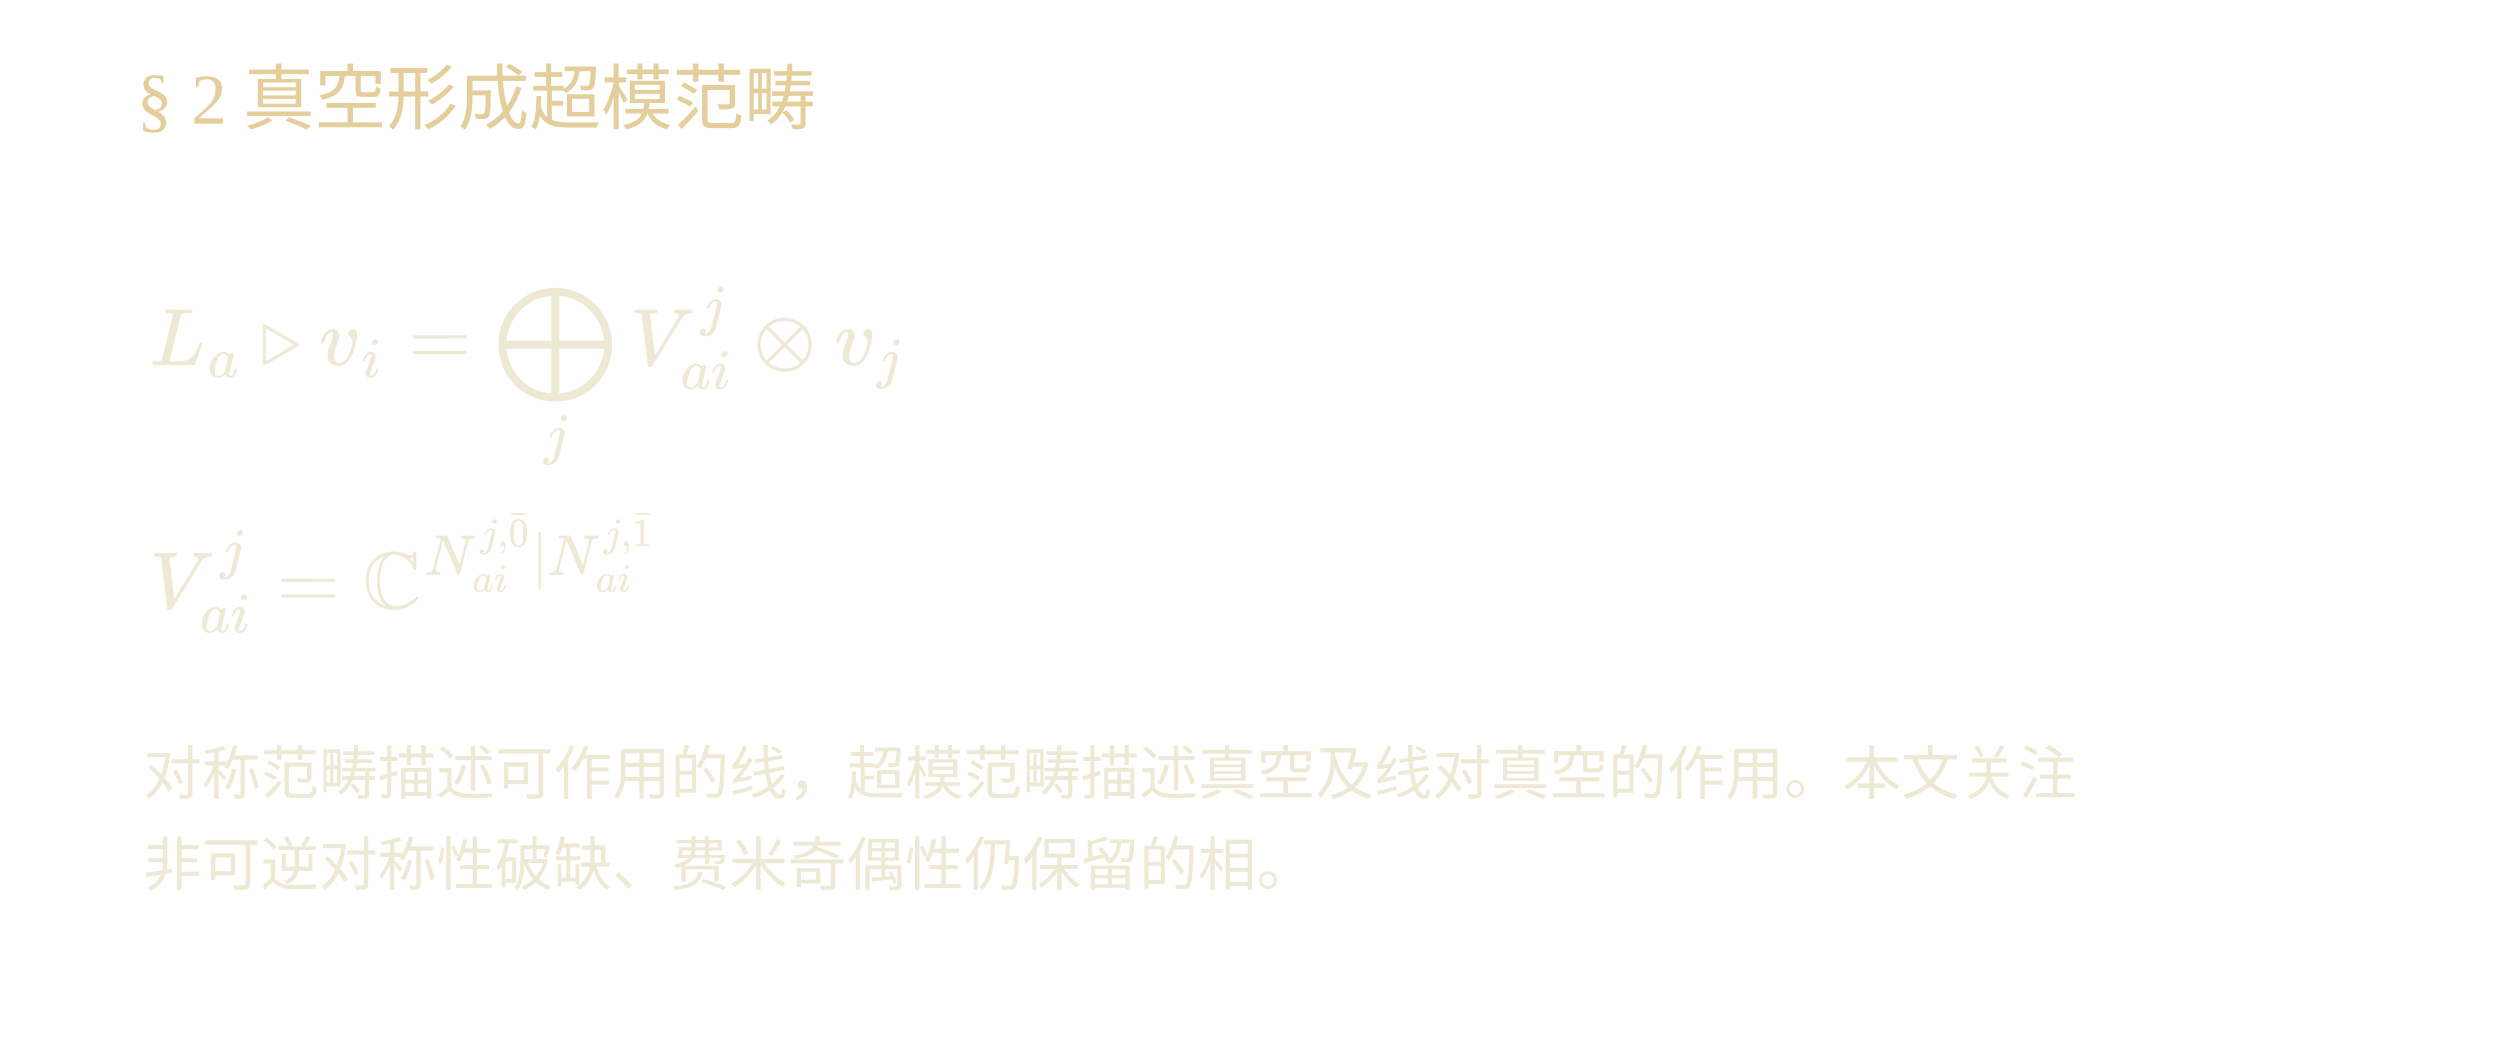
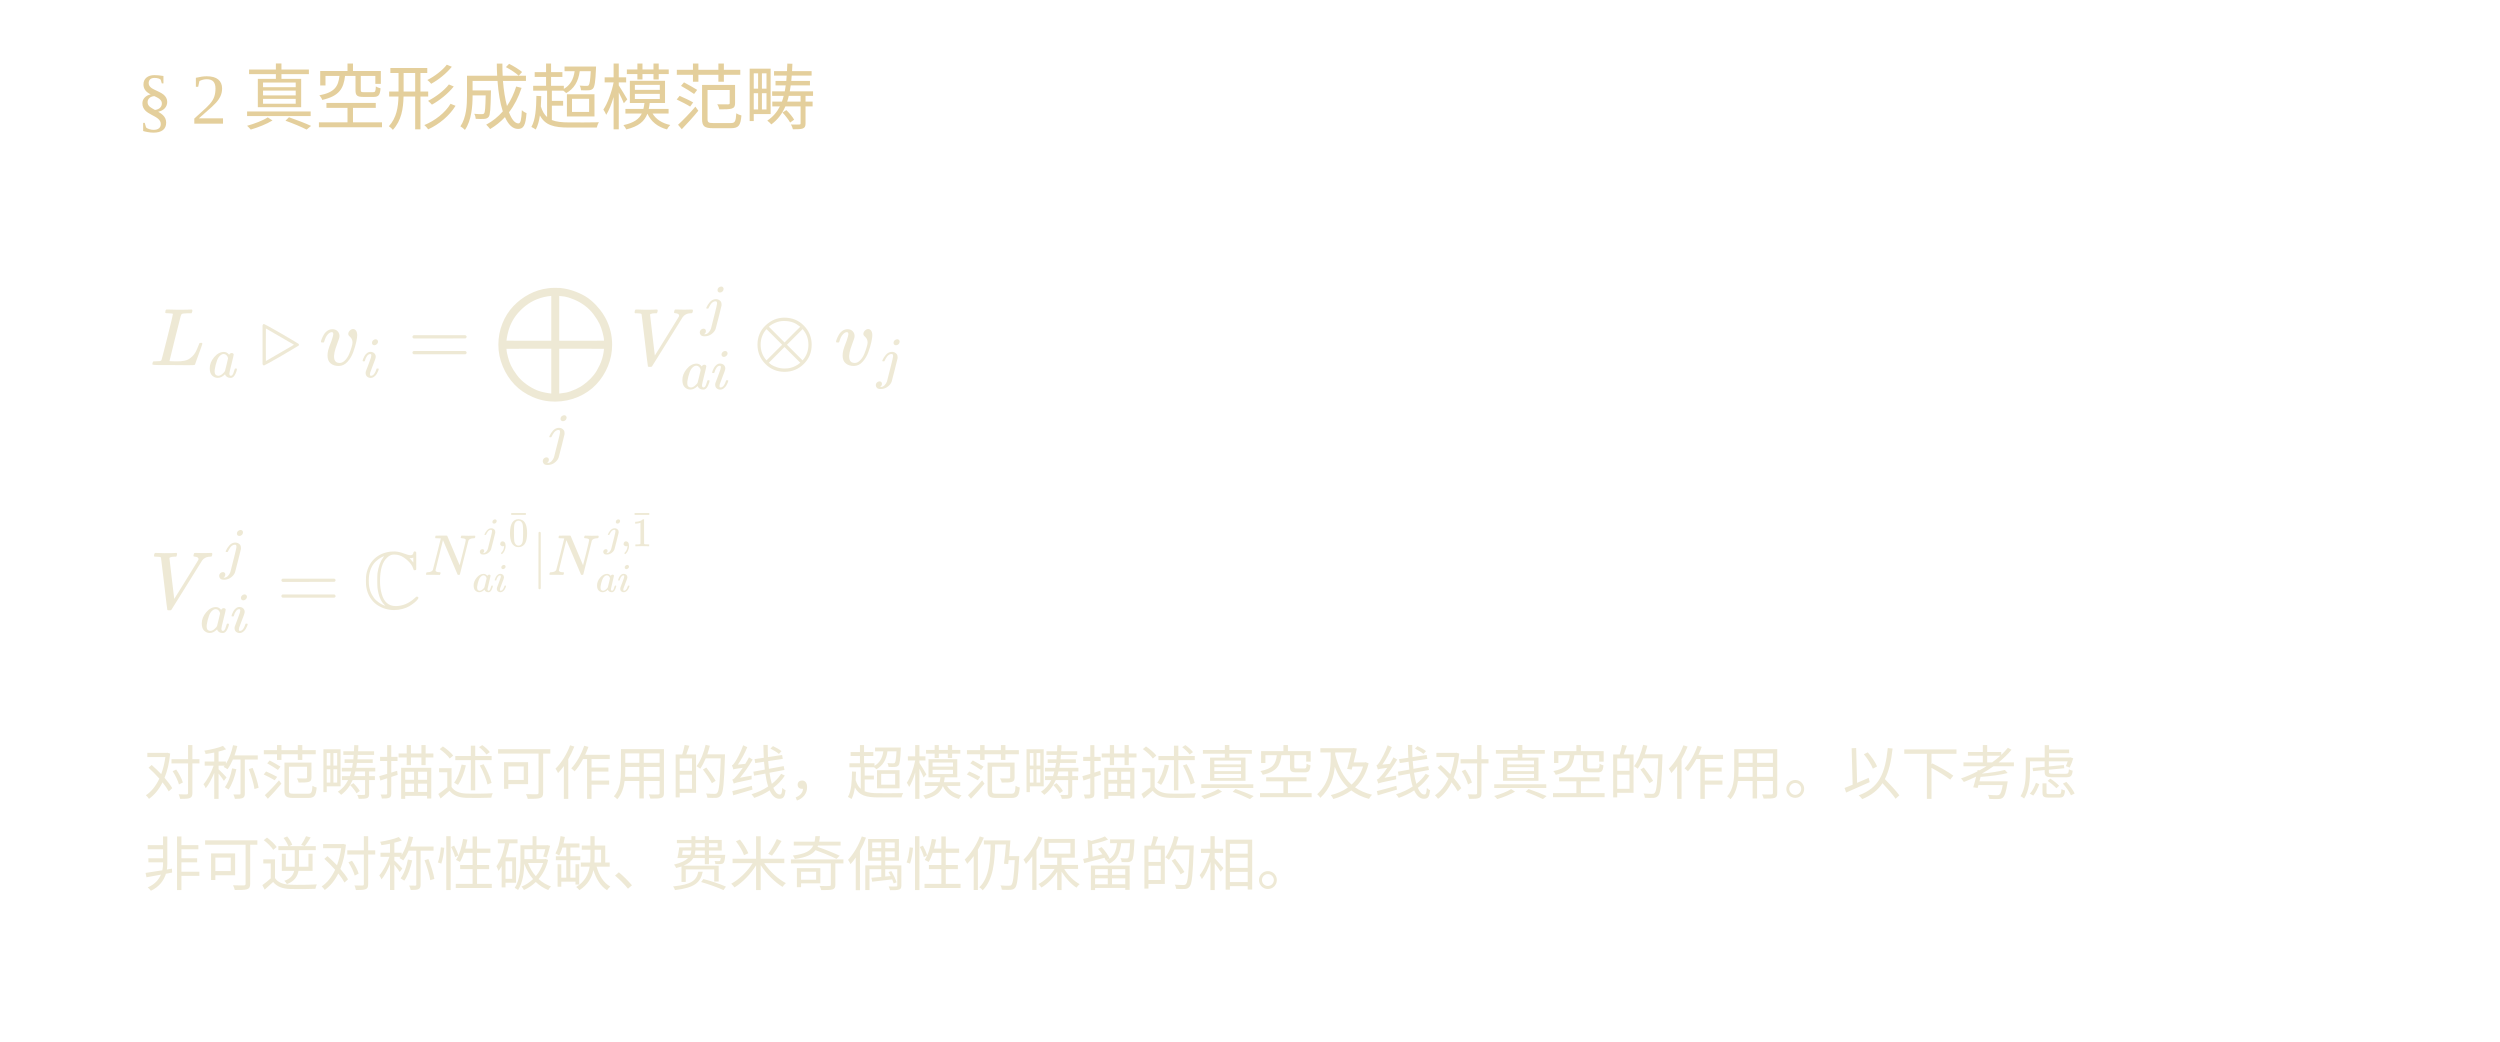
<svg xmlns="http://www.w3.org/2000/svg" width="1536" height="640" viewBox="0 0 1536 640">
  <g fill="#eee9d5" font-family="Kaiti SC, STKaiti, KaiTi, PingFang SC, serif">
    <text x="84" y="76" font-size="44" fill="#e4cf9c">
      <tspan font-family="Times New Roman, serif">§</tspan>
      <tspan font-family="Times New Roman, serif">2</tspan>  真空形成超模范畴</text>
    <svg x="92" y="176.05" width="463.575" height="212.9" viewBox="0 0 9271.5 4258">
      <svg x="0" y="0" width="9271.5" height="2292.9" viewBox="0 -965.2 9271.5 2292.9">
        <g stroke="#eee9d5" fill="#eee9d5" stroke-width="0" transform="scale(1,-1)">
          <g data-mml-node="math">
            <g data-mml-node="msub">
              <g data-mml-node="mi">
                <path data-c="1D43F" d="M228 637Q194 637 192 641Q191 643 191 649Q191 673 202 682Q204 683 217 683Q271 680 344 680Q485 680 506 683H518Q524 677 524 674T522 656Q517 641 513 637H475Q406 636 394 628Q387 624 380 600T313 336Q297 271 279 198T252 88L243 52Q243 48 252 48T311 46H328Q360 46 379 47T428 54T478 72T522 106T564 161Q580 191 594 228T611 270Q616 273 628 273H641Q647 264 647 262T627 203T583 83T557 9Q555 4 553 3T537 0T494 -1Q483 -1 418 -1T294 0H116Q32 0 32 10Q32 17 34 24Q39 43 44 45Q48 46 59 46H65Q92 46 125 49Q139 52 144 61Q147 65 216 339T285 628Q285 635 228 637Z" />
              </g>
              <g data-mml-node="mi" transform="translate(714,-150) scale(0.707)">
                <path data-c="1D44E" d="M33 157Q33 258 109 349T280 441Q331 441 370 392Q386 422 416 422Q429 422 439 414T449 394Q449 381 412 234T374 68Q374 43 381 35T402 26Q411 27 422 35Q443 55 463 131Q469 151 473 152Q475 153 483 153H487Q506 153 506 144Q506 138 501 117T481 63T449 13Q436 0 417 -8Q409 -10 393 -10Q359 -10 336 5T306 36L300 51Q299 52 296 50Q294 48 292 46Q233 -10 172 -10Q117 -10 75 30T33 157ZM351 328Q351 334 346 350T323 385T277 405Q242 405 210 374T160 293Q131 214 119 129Q119 126 119 118T118 106Q118 61 136 44T179 26Q217 26 254 59T298 110Q300 114 325 217T351 328Z" />
              </g>
            </g>
            <g data-mml-node="mo" transform="translate(1360.3,0)">
              <path data-c="25B9" d="M26 489Q33 505 43 505Q51 505 260 385Q464 266 471 259Q473 257 473 250Q473 242 469 239Q459 231 260 115Q51 -5 43 -5Q39 -5 35 -1T28 7L26 11V489ZM412 250L67 450Q66 450 66 250T67 50Q69 51 240 150T412 250Z" />
            </g>
            <g data-mml-node="msub" transform="translate(2082.5,0)">
              <g data-mml-node="mi">
                <path data-c="1D463" d="M173 380Q173 405 154 405Q130 405 104 376T61 287Q60 286 59 284T58 281T56 279T53 278T49 278T41 278H27Q21 284 21 287Q21 294 29 316T53 368T97 419T160 441Q202 441 225 417T249 361Q249 344 246 335Q246 329 231 291T200 202T182 113Q182 86 187 69Q200 26 250 26Q287 26 319 60T369 139T398 222T409 277Q409 300 401 317T383 343T365 361T357 383Q357 405 376 424T417 443Q436 443 451 425T467 367Q467 340 455 284T418 159T347 40T241 -11Q177 -11 139 22Q102 54 102 117Q102 148 110 181T151 298Q173 362 173 380Z" />
              </g>
              <g data-mml-node="mi" transform="translate(518,-150) scale(0.707)">
                <path data-c="1D456" d="M184 600Q184 624 203 642T247 661Q265 661 277 649T290 619Q290 596 270 577T226 557Q211 557 198 567T184 600ZM21 287Q21 295 30 318T54 369T98 420T158 442Q197 442 223 419T250 357Q250 340 236 301T196 196T154 83Q149 61 149 51Q149 26 166 26Q175 26 185 29T208 43T235 78T260 137Q263 149 265 151T282 153Q302 153 302 143Q302 135 293 112T268 61T223 11T161 -11Q129 -11 102 10T74 74Q74 91 79 106T122 220Q160 321 166 341T173 380Q173 404 156 404H154Q124 404 99 371T61 287Q60 286 59 284T58 281T56 279T53 278T49 278T41 278H27Q21 284 21 287Z" />
              </g>
            </g>
            <g data-mml-node="mo" transform="translate(3172.2,0)">
              <path data-c="3D" d="M56 347Q56 360 70 367H707Q722 359 722 347Q722 336 708 328L390 327H72Q56 332 56 347ZM56 153Q56 168 72 173H708Q722 163 722 153Q722 140 707 133H70Q56 140 56 153Z" />
            </g>
            <g data-mml-node="munder" transform="translate(4228,0)">
              <g data-mml-node="mo">
                <path data-c="2A01" d="M668 944Q697 949 744 949Q803 949 814 948Q916 937 1006 902T1154 826T1262 730T1336 638T1380 563Q1454 415 1454 250Q1454 113 1402 -14T1258 -238T1036 -391T755 -449Q608 -449 477 -392T255 -240T110 -16T56 250Q56 387 105 510T239 723T434 871T668 944ZM706 299V850H704Q519 832 386 725T198 476Q181 433 169 379T156 300Q156 299 431 299H706ZM1116 732Q1054 778 982 807T871 842T810 849L804 850V299H1079Q1354 299 1354 300Q1354 311 1352 329T1336 402T1299 506T1228 620T1116 732ZM706 -350V201H431Q156 201 156 200Q156 189 158 171T174 98T211 -6T282 -120T395 -232Q428 -257 464 -277T527 -308T587 -328T636 -339T678 -346T706 -350ZM1354 200Q1354 201 1079 201H804V-350Q808 -349 838 -345T887 -338T940 -323T1010 -295Q1038 -282 1067 -265T1144 -208T1229 -121T1301 0T1349 158Q1354 188 1354 200Z" />
              </g>
              <g data-mml-node="mi" transform="translate(609.8,-1083.4) scale(0.707)">
                <path data-c="1D457" d="M297 596Q297 627 318 644T361 661Q378 661 389 651T403 623Q403 595 384 576T340 557Q322 557 310 567T297 596ZM288 376Q288 405 262 405Q240 405 220 393T185 362T161 325T144 293L137 279Q135 278 121 278H107Q101 284 101 286T105 299Q126 348 164 391T252 441Q253 441 260 441T272 442Q296 441 316 432Q341 418 354 401T367 348V332L318 133Q267 -67 264 -75Q246 -125 194 -164T75 -204Q25 -204 7 -183T-12 -137Q-12 -110 7 -91T53 -71Q70 -71 82 -81T95 -112Q95 -148 63 -167Q69 -168 77 -168Q111 -168 139 -140T182 -74L193 -32Q204 11 219 72T251 197T278 308T289 365Q289 372 288 376Z" />
              </g>
            </g>
            <g data-mml-node="msubsup" transform="translate(5905.7,0)">
              <g data-mml-node="mi">
                <path data-c="1D449" d="M52 648Q52 670 65 683H76Q118 680 181 680Q299 680 320 683H330Q336 677 336 674T334 656Q329 641 325 637H304Q282 635 274 635Q245 630 242 620Q242 618 271 369T301 118L374 235Q447 352 520 471T595 594Q599 601 599 609Q599 633 555 637Q537 637 537 648Q537 649 539 661Q542 675 545 679T558 683Q560 683 570 683T604 682T668 681Q737 681 755 683H762Q769 676 769 672Q769 655 760 640Q757 637 743 637Q730 636 719 635T698 630T682 623T670 615T660 608T652 599T645 592L452 282Q272 -9 266 -16Q263 -18 259 -21L241 -22H234Q216 -22 216 -15Q213 -9 177 305Q139 623 138 626Q133 637 76 637H59Q52 642 52 648Z" />
              </g>
              <g data-mml-node="TeXAtom" transform="translate(861.3,497.8) scale(0.707)" data-mjx-texclass="ORD">
                <g data-mml-node="mi">
                  <path data-c="1D457" d="M297 596Q297 627 318 644T361 661Q378 661 389 651T403 623Q403 595 384 576T340 557Q322 557 310 567T297 596ZM288 376Q288 405 262 405Q240 405 220 393T185 362T161 325T144 293L137 279Q135 278 121 278H107Q101 284 101 286T105 299Q126 348 164 391T252 441Q253 441 260 441T272 442Q296 441 316 432Q341 418 354 401T367 348V332L318 133Q267 -67 264 -75Q246 -125 194 -164T75 -204Q25 -204 7 -183T-12 -137Q-12 -110 7 -91T53 -71Q70 -71 82 -81T95 -112Q95 -148 63 -167Q69 -168 77 -168Q111 -168 139 -140T182 -74L193 -32Q204 11 219 72T251 197T278 308T289 365Q289 372 288 376Z" />
                </g>
              </g>
              <g data-mml-node="TeXAtom" transform="translate(616,-293.8) scale(0.707)" data-mjx-texclass="ORD">
                <g data-mml-node="mi">
                  <path data-c="1D44E" d="M33 157Q33 258 109 349T280 441Q331 441 370 392Q386 422 416 422Q429 422 439 414T449 394Q449 381 412 234T374 68Q374 43 381 35T402 26Q411 27 422 35Q443 55 463 131Q469 151 473 152Q475 153 483 153H487Q506 153 506 144Q506 138 501 117T481 63T449 13Q436 0 417 -8Q409 -10 393 -10Q359 -10 336 5T306 36L300 51Q299 52 296 50Q294 48 292 46Q233 -10 172 -10Q117 -10 75 30T33 157ZM351 328Q351 334 346 350T323 385T277 405Q242 405 210 374T160 293Q131 214 119 129Q119 126 119 118T118 106Q118 61 136 44T179 26Q217 26 254 59T298 110Q300 114 325 217T351 328Z" />
                </g>
                <g data-mml-node="mi" transform="translate(529,0)">
                  <path data-c="1D456" d="M184 600Q184 624 203 642T247 661Q265 661 277 649T290 619Q290 596 270 577T226 557Q211 557 198 567T184 600ZM21 287Q21 295 30 318T54 369T98 420T158 442Q197 442 223 419T250 357Q250 340 236 301T196 196T154 83Q149 61 149 51Q149 26 166 26Q175 26 185 29T208 43T235 78T260 137Q263 149 265 151T282 153Q302 153 302 143Q302 135 293 112T268 61T223 11T161 -11Q129 -11 102 10T74 74Q74 91 79 106T122 220Q160 321 166 341T173 380Q173 404 156 404H154Q124 404 99 371T61 287Q60 286 59 284T58 281T56 279T53 278T49 278T41 278H27Q21 284 21 287Z" />
                </g>
              </g>
            </g>
            <g data-mml-node="mo" transform="translate(7411.9,0)">
              <path data-c="2297" d="M56 250Q56 394 156 488T384 583Q530 583 626 485T722 250Q722 110 625 14T390 -83Q249 -83 153 14T56 250ZM582 471Q531 510 496 523Q446 542 381 542Q324 542 272 519T196 471L389 278L485 375L582 471ZM167 442Q95 362 95 250Q95 137 167 58L359 250L167 442ZM610 58Q682 138 682 250Q682 363 610 442L418 250L610 58ZM196 29Q209 16 230 2T295 -27T388 -42Q409 -42 429 -40T465 -33T496 -23T522 -11T544 1T561 13T574 22T582 29L388 222L196 29Z" />
            </g>
            <g data-mml-node="msub" transform="translate(8412.1,0)">
              <g data-mml-node="mi">
                <path data-c="1D463" d="M173 380Q173 405 154 405Q130 405 104 376T61 287Q60 286 59 284T58 281T56 279T53 278T49 278T41 278H27Q21 284 21 287Q21 294 29 316T53 368T97 419T160 441Q202 441 225 417T249 361Q249 344 246 335Q246 329 231 291T200 202T182 113Q182 86 187 69Q200 26 250 26Q287 26 319 60T369 139T398 222T409 277Q409 300 401 317T383 343T365 361T357 383Q357 405 376 424T417 443Q436 443 451 425T467 367Q467 340 455 284T418 159T347 40T241 -11Q177 -11 139 22Q102 54 102 117Q102 148 110 181T151 298Q173 362 173 380Z" />
              </g>
              <g data-mml-node="mi" transform="translate(518,-150) scale(0.707)">
                <path data-c="1D457" d="M297 596Q297 627 318 644T361 661Q378 661 389 651T403 623Q403 595 384 576T340 557Q322 557 310 567T297 596ZM288 376Q288 405 262 405Q240 405 220 393T185 362T161 325T144 293L137 279Q135 278 121 278H107Q101 284 101 286T105 299Q126 348 164 391T252 441Q253 441 260 441T272 442Q296 441 316 432Q341 418 354 401T367 348V332L318 133Q267 -67 264 -75Q246 -125 194 -164T75 -204Q25 -204 7 -183T-12 -137Q-12 -110 7 -91T53 -71Q70 -71 82 -81T95 -112Q95 -148 63 -167Q69 -168 77 -168Q111 -168 139 -140T182 -74L193 -32Q204 11 219 72T251 197T278 308T289 365Q289 372 288 376Z" />
              </g>
            </g>
          </g>
        </g>
      </svg>
      <svg x="0" y="2732.9" width="6259.1" height="1525.1" viewBox="0 -1223.5 6259.1 1525.1">
        <g stroke="#eee9d5" fill="#eee9d5" stroke-width="0" transform="scale(1,-1)">
          <g data-mml-node="math">
            <g data-mml-node="msubsup">
              <g data-mml-node="mi">
                <path data-c="1D449" d="M52 648Q52 670 65 683H76Q118 680 181 680Q299 680 320 683H330Q336 677 336 674T334 656Q329 641 325 637H304Q282 635 274 635Q245 630 242 620Q242 618 271 369T301 118L374 235Q447 352 520 471T595 594Q599 601 599 609Q599 633 555 637Q537 637 537 648Q537 649 539 661Q542 675 545 679T558 683Q560 683 570 683T604 682T668 681Q737 681 755 683H762Q769 676 769 672Q769 655 760 640Q757 637 743 637Q730 636 719 635T698 630T682 623T670 615T660 608T652 599T645 592L452 282Q272 -9 266 -16Q263 -18 259 -21L241 -22H234Q216 -22 216 -15Q213 -9 177 305Q139 623 138 626Q133 637 76 637H59Q52 642 52 648Z" />
              </g>
              <g data-mml-node="TeXAtom" transform="translate(861.3,497.8) scale(0.707)" data-mjx-texclass="ORD">
                <g data-mml-node="mi">
                  <path data-c="1D457" d="M297 596Q297 627 318 644T361 661Q378 661 389 651T403 623Q403 595 384 576T340 557Q322 557 310 567T297 596ZM288 376Q288 405 262 405Q240 405 220 393T185 362T161 325T144 293L137 279Q135 278 121 278H107Q101 284 101 286T105 299Q126 348 164 391T252 441Q253 441 260 441T272 442Q296 441 316 432Q341 418 354 401T367 348V332L318 133Q267 -67 264 -75Q246 -125 194 -164T75 -204Q25 -204 7 -183T-12 -137Q-12 -110 7 -91T53 -71Q70 -71 82 -81T95 -112Q95 -148 63 -167Q69 -168 77 -168Q111 -168 139 -140T182 -74L193 -32Q204 11 219 72T251 197T278 308T289 365Q289 372 288 376Z" />
                </g>
              </g>
              <g data-mml-node="TeXAtom" transform="translate(616,-293.8) scale(0.707)" data-mjx-texclass="ORD">
                <g data-mml-node="mi">
                  <path data-c="1D44E" d="M33 157Q33 258 109 349T280 441Q331 441 370 392Q386 422 416 422Q429 422 439 414T449 394Q449 381 412 234T374 68Q374 43 381 35T402 26Q411 27 422 35Q443 55 463 131Q469 151 473 152Q475 153 483 153H487Q506 153 506 144Q506 138 501 117T481 63T449 13Q436 0 417 -8Q409 -10 393 -10Q359 -10 336 5T306 36L300 51Q299 52 296 50Q294 48 292 46Q233 -10 172 -10Q117 -10 75 30T33 157ZM351 328Q351 334 346 350T323 385T277 405Q242 405 210 374T160 293Q131 214 119 129Q119 126 119 118T118 106Q118 61 136 44T179 26Q217 26 254 59T298 110Q300 114 325 217T351 328Z" />
                </g>
                <g data-mml-node="mi" transform="translate(529,0)">
                  <path data-c="1D456" d="M184 600Q184 624 203 642T247 661Q265 661 277 649T290 619Q290 596 270 577T226 557Q211 557 198 567T184 600ZM21 287Q21 295 30 318T54 369T98 420T158 442Q197 442 223 419T250 357Q250 340 236 301T196 196T154 83Q149 61 149 51Q149 26 166 26Q175 26 185 29T208 43T235 78T260 137Q263 149 265 151T282 153Q302 153 302 143Q302 135 293 112T268 61T223 11T161 -11Q129 -11 102 10T74 74Q74 91 79 106T122 220Q160 321 166 341T173 380Q173 404 156 404H154Q124 404 99 371T61 287Q60 286 59 284T58 281T56 279T53 278T49 278T41 278H27Q21 284 21 287Z" />
                </g>
              </g>
            </g>
            <g data-mml-node="mo" transform="translate(1561.8,0)">
              <path data-c="3D" d="M56 347Q56 360 70 367H707Q722 359 722 347Q722 336 708 328L390 327H72Q56 332 56 347ZM56 153Q56 168 72 173H708Q722 163 722 153Q722 140 707 133H70Q56 140 56 153Z" />
            </g>
            <g data-mml-node="msup" transform="translate(2617.6,0)">
              <g data-mml-node="TeXAtom" data-mjx-texclass="ORD">
                <g data-mml-node="mi">
                  <path data-c="2102" d="M684 131Q684 125 672 109T633 71T573 29T489 -5T386 -19Q330 -19 276 -3T174 46T91 134T44 261Q39 283 39 341T44 421Q66 538 143 611T341 699Q344 699 364 700T395 701Q449 698 503 677T585 655Q603 655 611 662T620 678T625 694T639 702Q650 702 657 690V481L653 474Q640 467 628 472Q624 476 618 496T595 541Q562 587 507 625T390 663H381Q337 663 299 625Q212 547 212 336Q212 249 233 179Q274 30 405 30Q533 30 641 130Q658 147 666 147Q671 147 677 143T684 131ZM250 625Q264 643 261 643Q238 635 214 620T161 579T110 510T79 414Q74 384 74 341T79 268Q89 213 113 169T164 101T217 61T260 39L277 34Q270 41 264 48Q199 111 181 254Q178 281 178 344T181 434Q200 559 250 625ZM621 565V625Q617 623 613 623Q603 619 590 619H575L588 605Q608 583 610 579L621 565Z" />
                </g>
              </g>
              <g data-mml-node="TeXAtom" transform="translate(755,413) scale(0.707)" data-mjx-texclass="ORD">
                <g data-mml-node="msubsup">
                  <g data-mml-node="mi">
                    <path data-c="1D441" d="M234 637Q231 637 226 637Q201 637 196 638T191 649Q191 676 202 682Q204 683 299 683Q376 683 387 683T401 677Q612 181 616 168L670 381Q723 592 723 606Q723 633 659 637Q635 637 635 648Q635 650 637 660Q641 676 643 679T653 683Q656 683 684 682T767 680Q817 680 843 681T873 682Q888 682 888 672Q888 650 880 642Q878 637 858 637Q787 633 769 597L620 7Q618 0 599 0Q585 0 582 2Q579 5 453 305L326 604L261 344Q196 88 196 79Q201 46 268 46H278Q284 41 284 38T282 19Q278 6 272 0H259Q228 2 151 2Q123 2 100 2T63 2T46 1Q31 1 31 10Q31 14 34 26T39 40Q41 46 62 46Q130 49 150 85Q154 91 221 362L289 634Q287 635 234 637Z" />
                  </g>
                  <g data-mml-node="TeXAtom" transform="translate(975.3,497.8) scale(0.707)" data-mjx-texclass="ORD">
                    <g data-mml-node="mi">
                      <path data-c="1D457" d="M297 596Q297 627 318 644T361 661Q378 661 389 651T403 623Q403 595 384 576T340 557Q322 557 310 567T297 596ZM288 376Q288 405 262 405Q240 405 220 393T185 362T161 325T144 293L137 279Q135 278 121 278H107Q101 284 101 286T105 299Q126 348 164 391T252 441Q253 441 260 441T272 442Q296 441 316 432Q341 418 354 401T367 348V332L318 133Q267 -67 264 -75Q246 -125 194 -164T75 -204Q25 -204 7 -183T-12 -137Q-12 -110 7 -91T53 -71Q70 -71 82 -81T95 -112Q95 -148 63 -167Q69 -168 77 -168Q111 -168 139 -140T182 -74L193 -32Q204 11 219 72T251 197T278 308T289 365Q289 372 288 376Z" />
                    </g>
                    <g data-mml-node="mo" transform="translate(412,0)">
                      <path data-c="2C" d="M78 35T78 60T94 103T137 121Q165 121 187 96T210 8Q210 -27 201 -60T180 -117T154 -158T130 -185T117 -194Q113 -194 104 -185T95 -172Q95 -168 106 -156T131 -126T157 -76T173 -3V9L172 8Q170 7 167 6T161 3T152 1T140 0Q113 0 96 17Z" />
                    </g>
                    <g data-mml-node="TeXAtom" data-mjx-texclass="ORD" transform="translate(690,0)">
                      <g data-mml-node="mover">
                        <g data-mml-node="mn">
                          <path data-c="30" d="M96 585Q152 666 249 666Q297 666 345 640T423 548Q460 465 460 320Q460 165 417 83Q397 41 362 16T301 -15T250 -22Q224 -22 198 -16T137 16T82 83Q39 165 39 320Q39 494 96 585ZM321 597Q291 629 250 629Q208 629 178 597Q153 571 145 525T137 333Q137 175 145 125T181 46Q209 16 250 16Q290 16 318 46Q347 76 354 130T362 333Q362 478 354 524T321 597Z" />
                        </g>
                        <g data-mml-node="mo" transform="translate(250,227) translate(-250 0)">
                          <path data-c="AF" d="M69 544V590H430V544H69Z" />
                        </g>
                      </g>
                    </g>
                  </g>
                  <g data-mml-node="TeXAtom" transform="translate(836,-293.8) scale(0.707)" data-mjx-texclass="ORD">
                    <g data-mml-node="mi">
                      <path data-c="1D44E" d="M33 157Q33 258 109 349T280 441Q331 441 370 392Q386 422 416 422Q429 422 439 414T449 394Q449 381 412 234T374 68Q374 43 381 35T402 26Q411 27 422 35Q443 55 463 131Q469 151 473 152Q475 153 483 153H487Q506 153 506 144Q506 138 501 117T481 63T449 13Q436 0 417 -8Q409 -10 393 -10Q359 -10 336 5T306 36L300 51Q299 52 296 50Q294 48 292 46Q233 -10 172 -10Q117 -10 75 30T33 157ZM351 328Q351 334 346 350T323 385T277 405Q242 405 210 374T160 293Q131 214 119 129Q119 126 119 118T118 106Q118 61 136 44T179 26Q217 26 254 59T298 110Q300 114 325 217T351 328Z" />
                    </g>
                    <g data-mml-node="mi" transform="translate(529,0)">
                      <path data-c="1D456" d="M184 600Q184 624 203 642T247 661Q265 661 277 649T290 619Q290 596 270 577T226 557Q211 557 198 567T184 600ZM21 287Q21 295 30 318T54 369T98 420T158 442Q197 442 223 419T250 357Q250 340 236 301T196 196T154 83Q149 61 149 51Q149 26 166 26Q175 26 185 29T208 43T235 78T260 137Q263 149 265 151T282 153Q302 153 302 143Q302 135 293 112T268 61T223 11T161 -11Q129 -11 102 10T74 74Q74 91 79 106T122 220Q160 321 166 341T173 380Q173 404 156 404H154Q124 404 99 371T61 287Q60 286 59 284T58 281T56 279T53 278T49 278T41 278H27Q21 284 21 287Z" />
                    </g>
                  </g>
                </g>
                <g data-mml-node="TeXAtom" data-mjx-texclass="ORD" transform="translate(1866.7,0)">
                  <g data-mml-node="mo" transform="translate(0 -0.5)">
                    <path data-c="7C" d="M139 -249H137Q125 -249 119 -235V251L120 737Q130 750 139 750Q152 750 159 735V-235Q151 -249 141 -249H139Z" />
                  </g>
                </g>
                <g data-mml-node="msubsup" transform="translate(2144.7,0)">
                  <g data-mml-node="mi">
                    <path data-c="1D441" d="M234 637Q231 637 226 637Q201 637 196 638T191 649Q191 676 202 682Q204 683 299 683Q376 683 387 683T401 677Q612 181 616 168L670 381Q723 592 723 606Q723 633 659 637Q635 637 635 648Q635 650 637 660Q641 676 643 679T653 683Q656 683 684 682T767 680Q817 680 843 681T873 682Q888 682 888 672Q888 650 880 642Q878 637 858 637Q787 633 769 597L620 7Q618 0 599 0Q585 0 582 2Q579 5 453 305L326 604L261 344Q196 88 196 79Q201 46 268 46H278Q284 41 284 38T282 19Q278 6 272 0H259Q228 2 151 2Q123 2 100 2T63 2T46 1Q31 1 31 10Q31 14 34 26T39 40Q41 46 62 46Q130 49 150 85Q154 91 221 362L289 634Q287 635 234 637Z" />
                  </g>
                  <g data-mml-node="TeXAtom" transform="translate(975.3,497.8) scale(0.707)" data-mjx-texclass="ORD">
                    <g data-mml-node="mi">
                      <path data-c="1D457" d="M297 596Q297 627 318 644T361 661Q378 661 389 651T403 623Q403 595 384 576T340 557Q322 557 310 567T297 596ZM288 376Q288 405 262 405Q240 405 220 393T185 362T161 325T144 293L137 279Q135 278 121 278H107Q101 284 101 286T105 299Q126 348 164 391T252 441Q253 441 260 441T272 442Q296 441 316 432Q341 418 354 401T367 348V332L318 133Q267 -67 264 -75Q246 -125 194 -164T75 -204Q25 -204 7 -183T-12 -137Q-12 -110 7 -91T53 -71Q70 -71 82 -81T95 -112Q95 -148 63 -167Q69 -168 77 -168Q111 -168 139 -140T182 -74L193 -32Q204 11 219 72T251 197T278 308T289 365Q289 372 288 376Z" />
                    </g>
                    <g data-mml-node="mo" transform="translate(412,0)">
                      <path data-c="2C" d="M78 35T78 60T94 103T137 121Q165 121 187 96T210 8Q210 -27 201 -60T180 -117T154 -158T130 -185T117 -194Q113 -194 104 -185T95 -172Q95 -168 106 -156T131 -126T157 -76T173 -3V9L172 8Q170 7 167 6T161 3T152 1T140 0Q113 0 96 17Z" />
                    </g>
                    <g data-mml-node="TeXAtom" data-mjx-texclass="ORD" transform="translate(690,0)">
                      <g data-mml-node="mover">
                        <g data-mml-node="mn">
                          <path data-c="31" d="M213 578L200 573Q186 568 160 563T102 556H83V602H102Q149 604 189 617T245 641T273 663Q275 666 285 666Q294 666 302 660V361L303 61Q310 54 315 52T339 48T401 46H427V0H416Q395 3 257 3Q121 3 100 0H88V46H114Q136 46 152 46T177 47T193 50T201 52T207 57T213 61V578Z" />
                        </g>
                        <g data-mml-node="mo" transform="translate(250,227) translate(-250 0)">
                          <path data-c="AF" d="M69 544V590H430V544H69Z" />
                        </g>
                      </g>
                    </g>
                  </g>
                  <g data-mml-node="TeXAtom" transform="translate(836,-293.8) scale(0.707)" data-mjx-texclass="ORD">
                    <g data-mml-node="mi">
                      <path data-c="1D44E" d="M33 157Q33 258 109 349T280 441Q331 441 370 392Q386 422 416 422Q429 422 439 414T449 394Q449 381 412 234T374 68Q374 43 381 35T402 26Q411 27 422 35Q443 55 463 131Q469 151 473 152Q475 153 483 153H487Q506 153 506 144Q506 138 501 117T481 63T449 13Q436 0 417 -8Q409 -10 393 -10Q359 -10 336 5T306 36L300 51Q299 52 296 50Q294 48 292 46Q233 -10 172 -10Q117 -10 75 30T33 157ZM351 328Q351 334 346 350T323 385T277 405Q242 405 210 374T160 293Q131 214 119 129Q119 126 119 118T118 106Q118 61 136 44T179 26Q217 26 254 59T298 110Q300 114 325 217T351 328Z" />
                    </g>
                    <g data-mml-node="mi" transform="translate(529,0)">
                      <path data-c="1D456" d="M184 600Q184 624 203 642T247 661Q265 661 277 649T290 619Q290 596 270 577T226 557Q211 557 198 567T184 600ZM21 287Q21 295 30 318T54 369T98 420T158 442Q197 442 223 419T250 357Q250 340 236 301T196 196T154 83Q149 61 149 51Q149 26 166 26Q175 26 185 29T208 43T235 78T260 137Q263 149 265 151T282 153Q302 153 302 143Q302 135 293 112T268 61T223 11T161 -11Q129 -11 102 10T74 74Q74 91 79 106T122 220Q160 321 166 341T173 380Q173 404 156 404H154Q124 404 99 371T61 287Q60 286 59 284T58 281T56 279T53 278T49 278T41 278H27Q21 284 21 287Z" />
                    </g>
                  </g>
                </g>
              </g>
            </g>
          </g>
        </g>
      </svg>
    </svg>
-     <text x="88" y="488" font-size="36">对称范畴描述可作用的线，超模范畴描述真空及线对真空的作用。本文关注</text>
+     <text x="88" y="488" font-size="36">对称范畴描述可作用的线，超模范畴描述真空及线对真空的作用。以下考虑</text>
    <text x="88" y="544" font-size="36">非可逆对称性破缺、费米奇偶性仍保留的相。</text>
  </g>
</svg>
